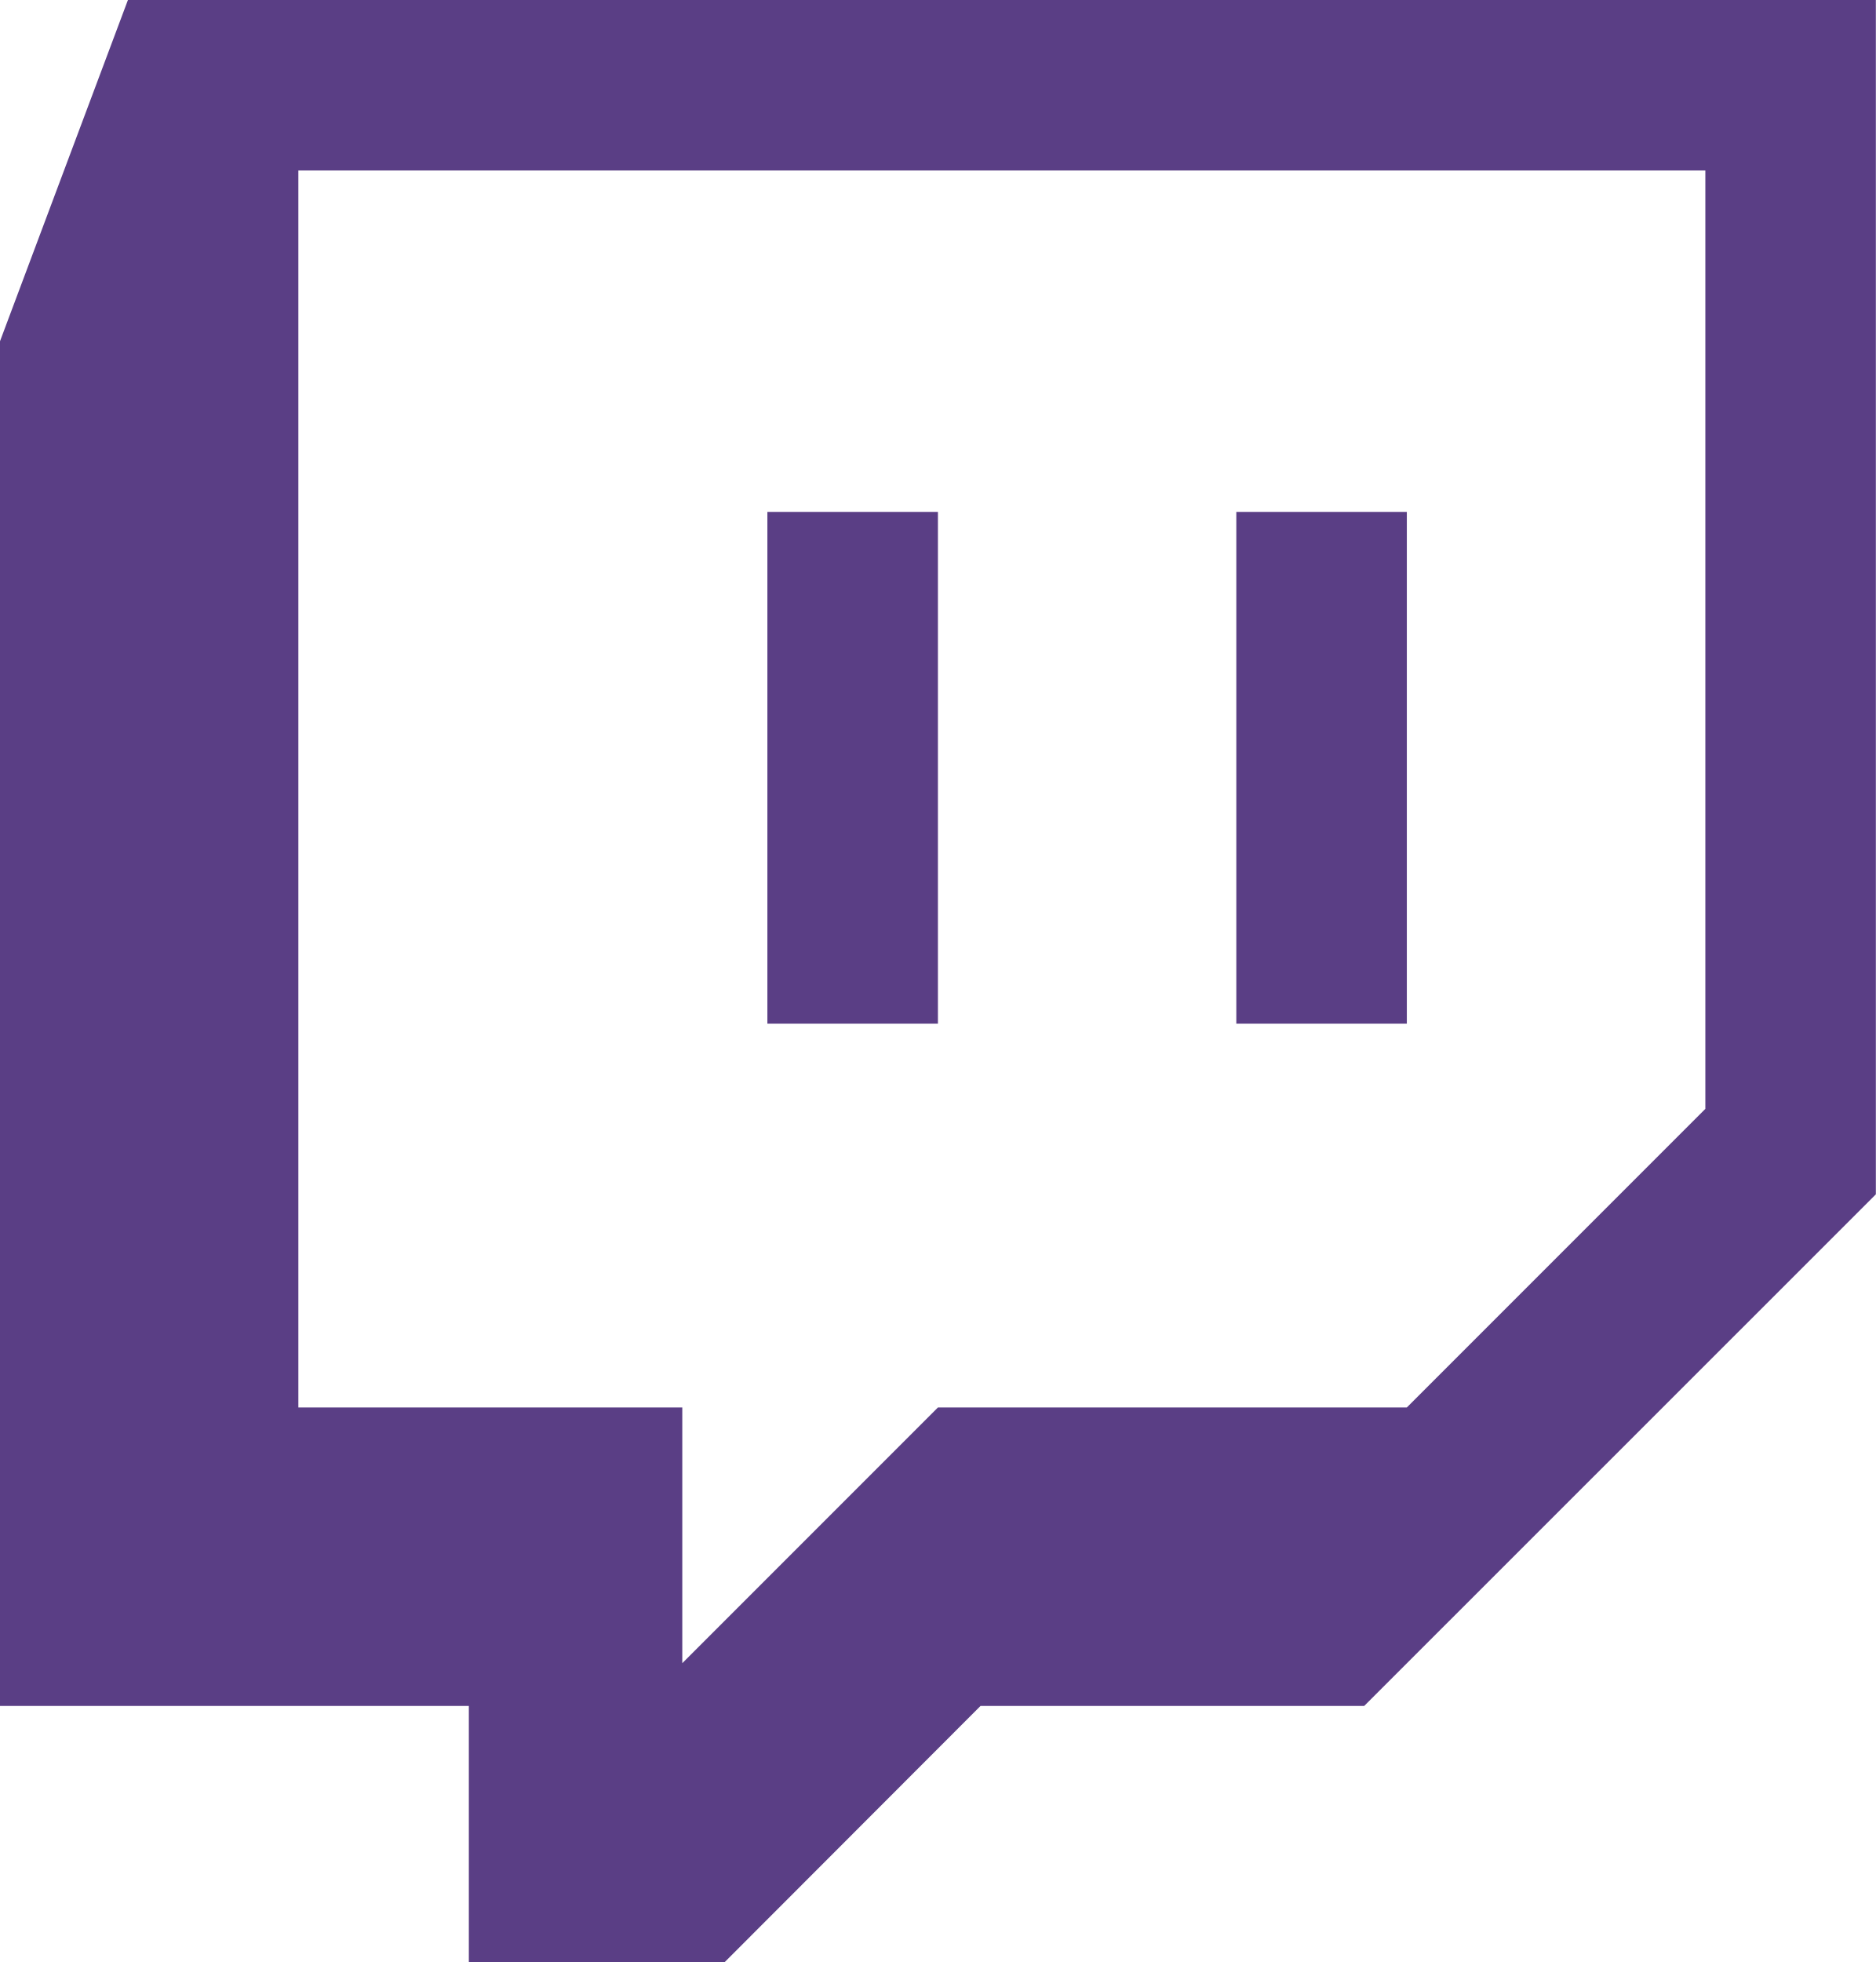
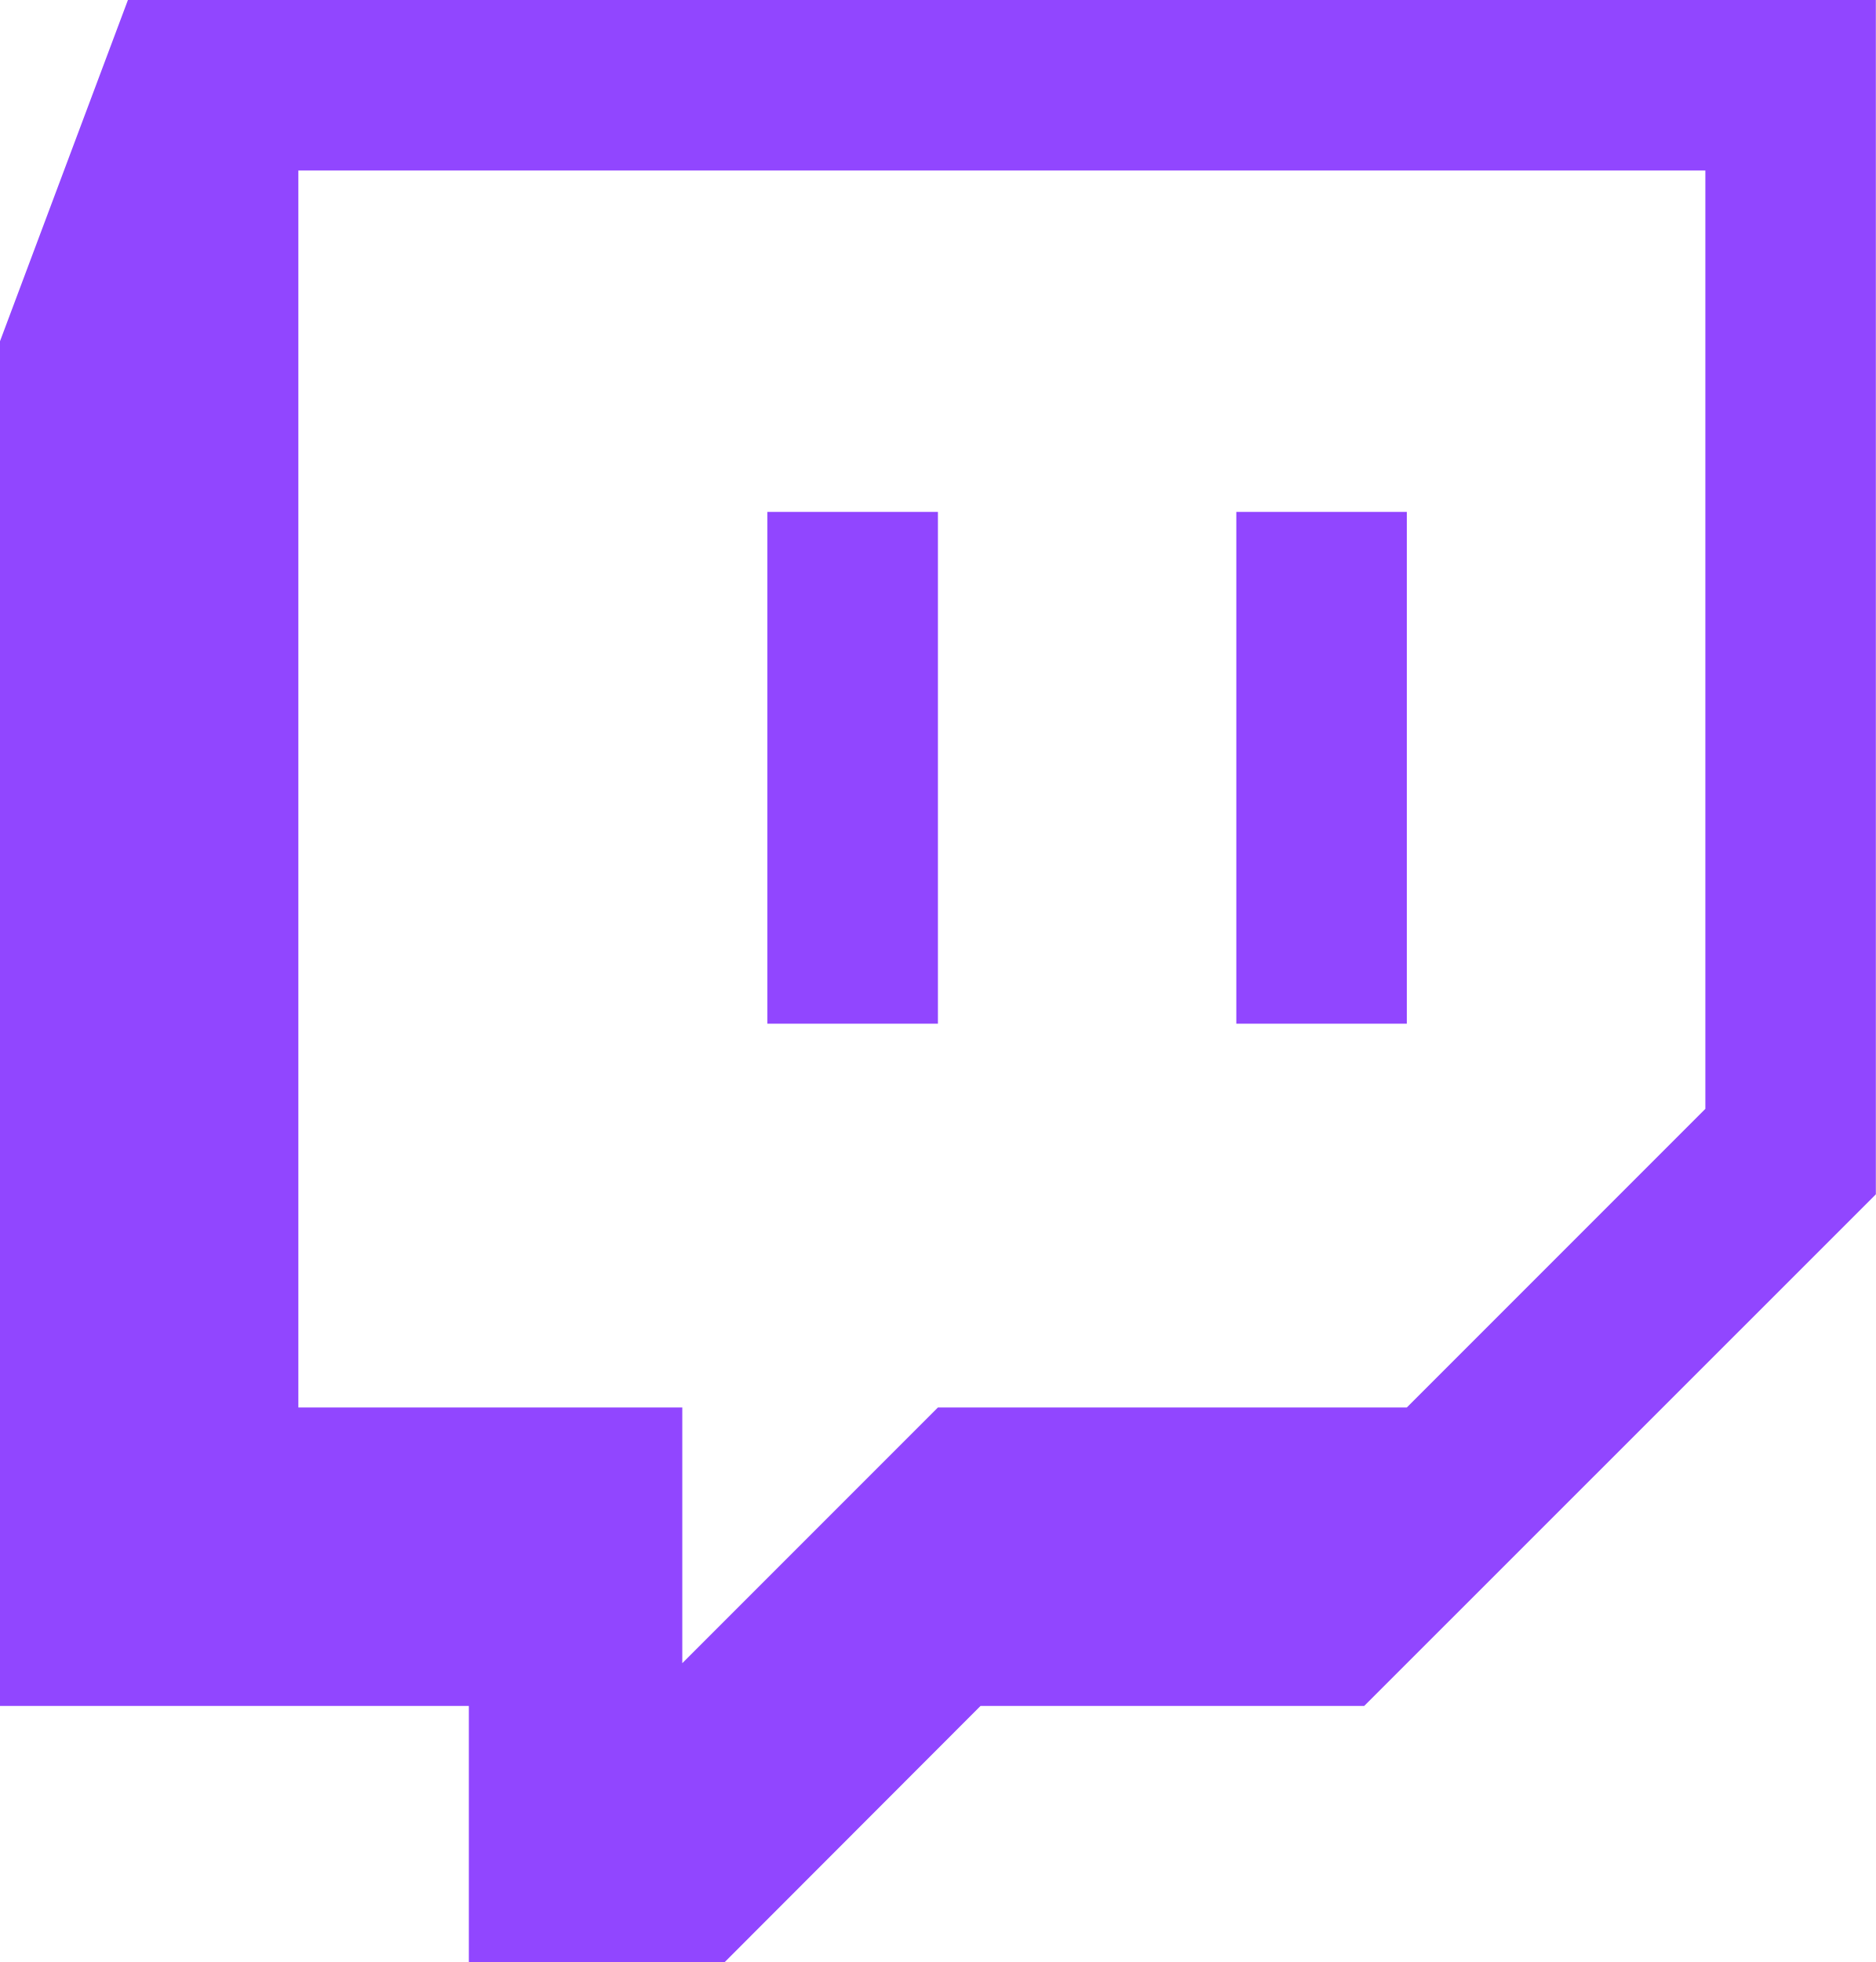
<svg xmlns="http://www.w3.org/2000/svg" viewBox="0 0 256 267.691">
-   <path fill="#5a3e85" d="M17.458 0 0 46.556v186.201h63.983v34.934h34.931l34.898-34.934h52.36L256 162.954V0zm23.259 23.263H232.73v128.029l-40.739 40.741H128L93.113 226.92v-34.886H40.717zm64.008 116.405H128V69.844h-23.275zm63.997 0h23.27V69.844h-23.27z" />
+   <path fill="#9146ff" d="M17.458 0 0 46.556v186.201h63.983v34.934h34.931l34.898-34.934h52.36L256 162.954V0zm23.259 23.263H232.73v128.029l-40.739 40.741H128L93.113 226.92v-34.886H40.717zm64.008 116.405H128V69.844h-23.275zm63.997 0h23.27V69.844h-23.27z" />
</svg>
